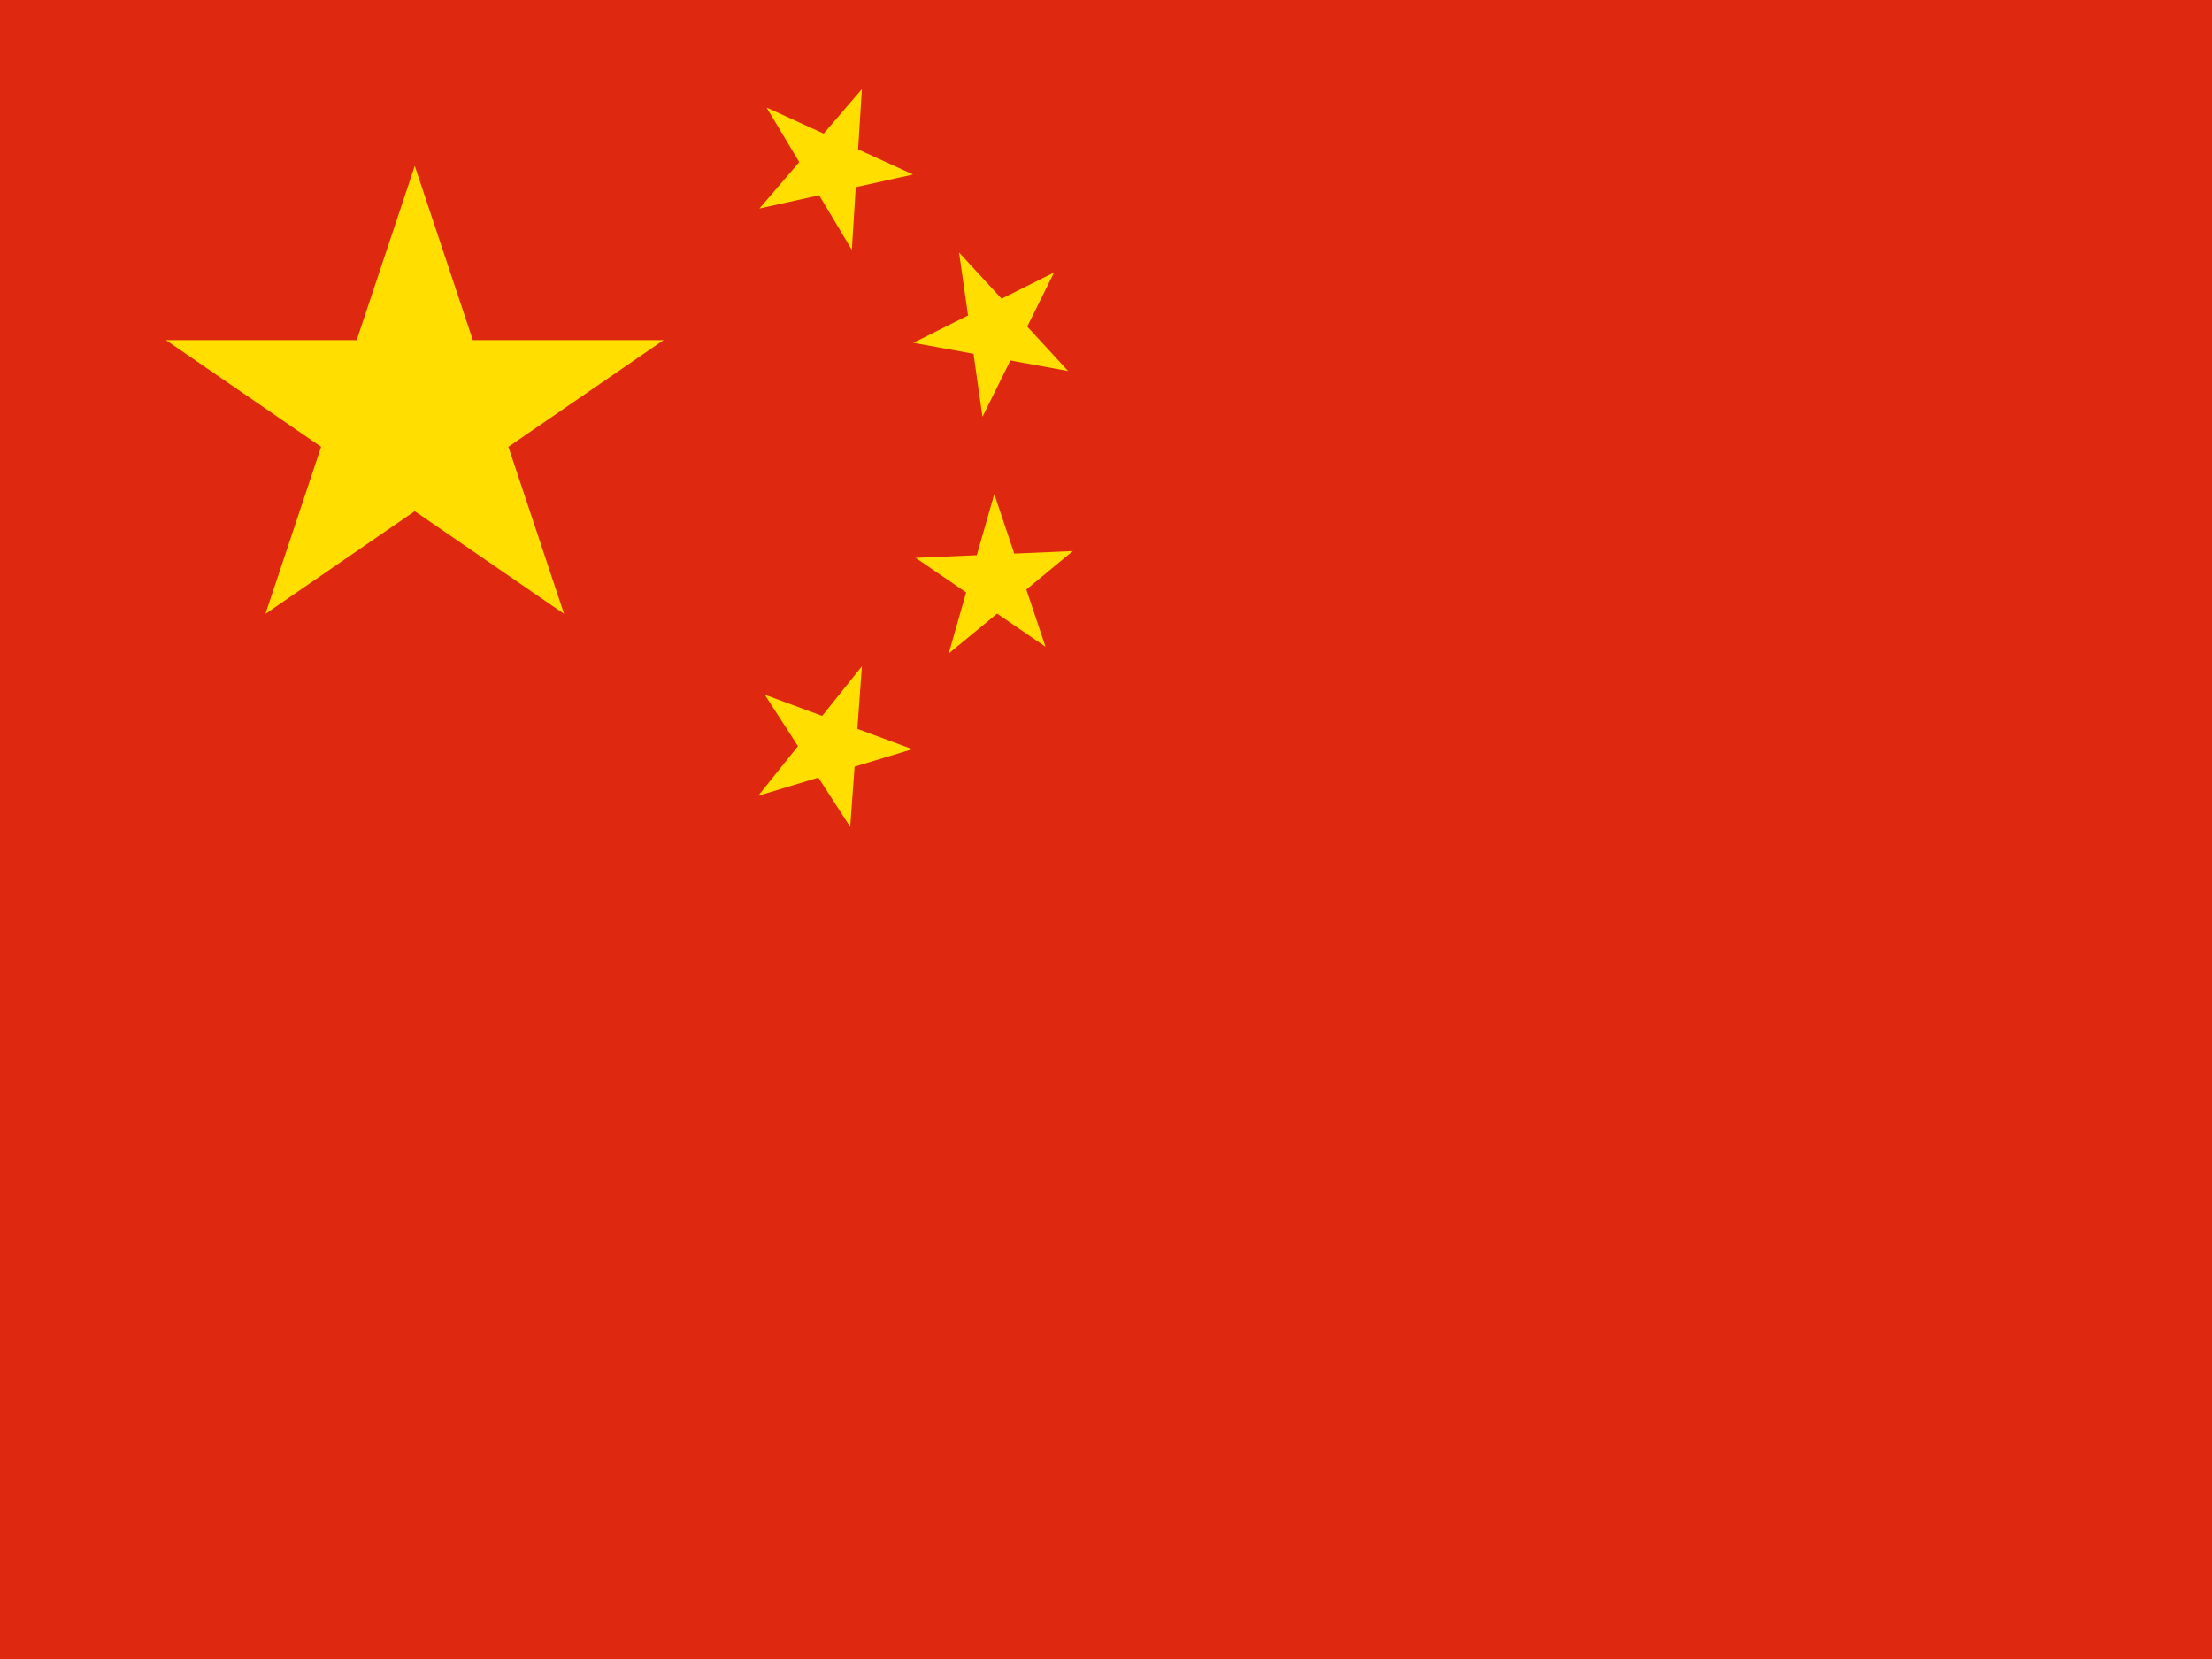
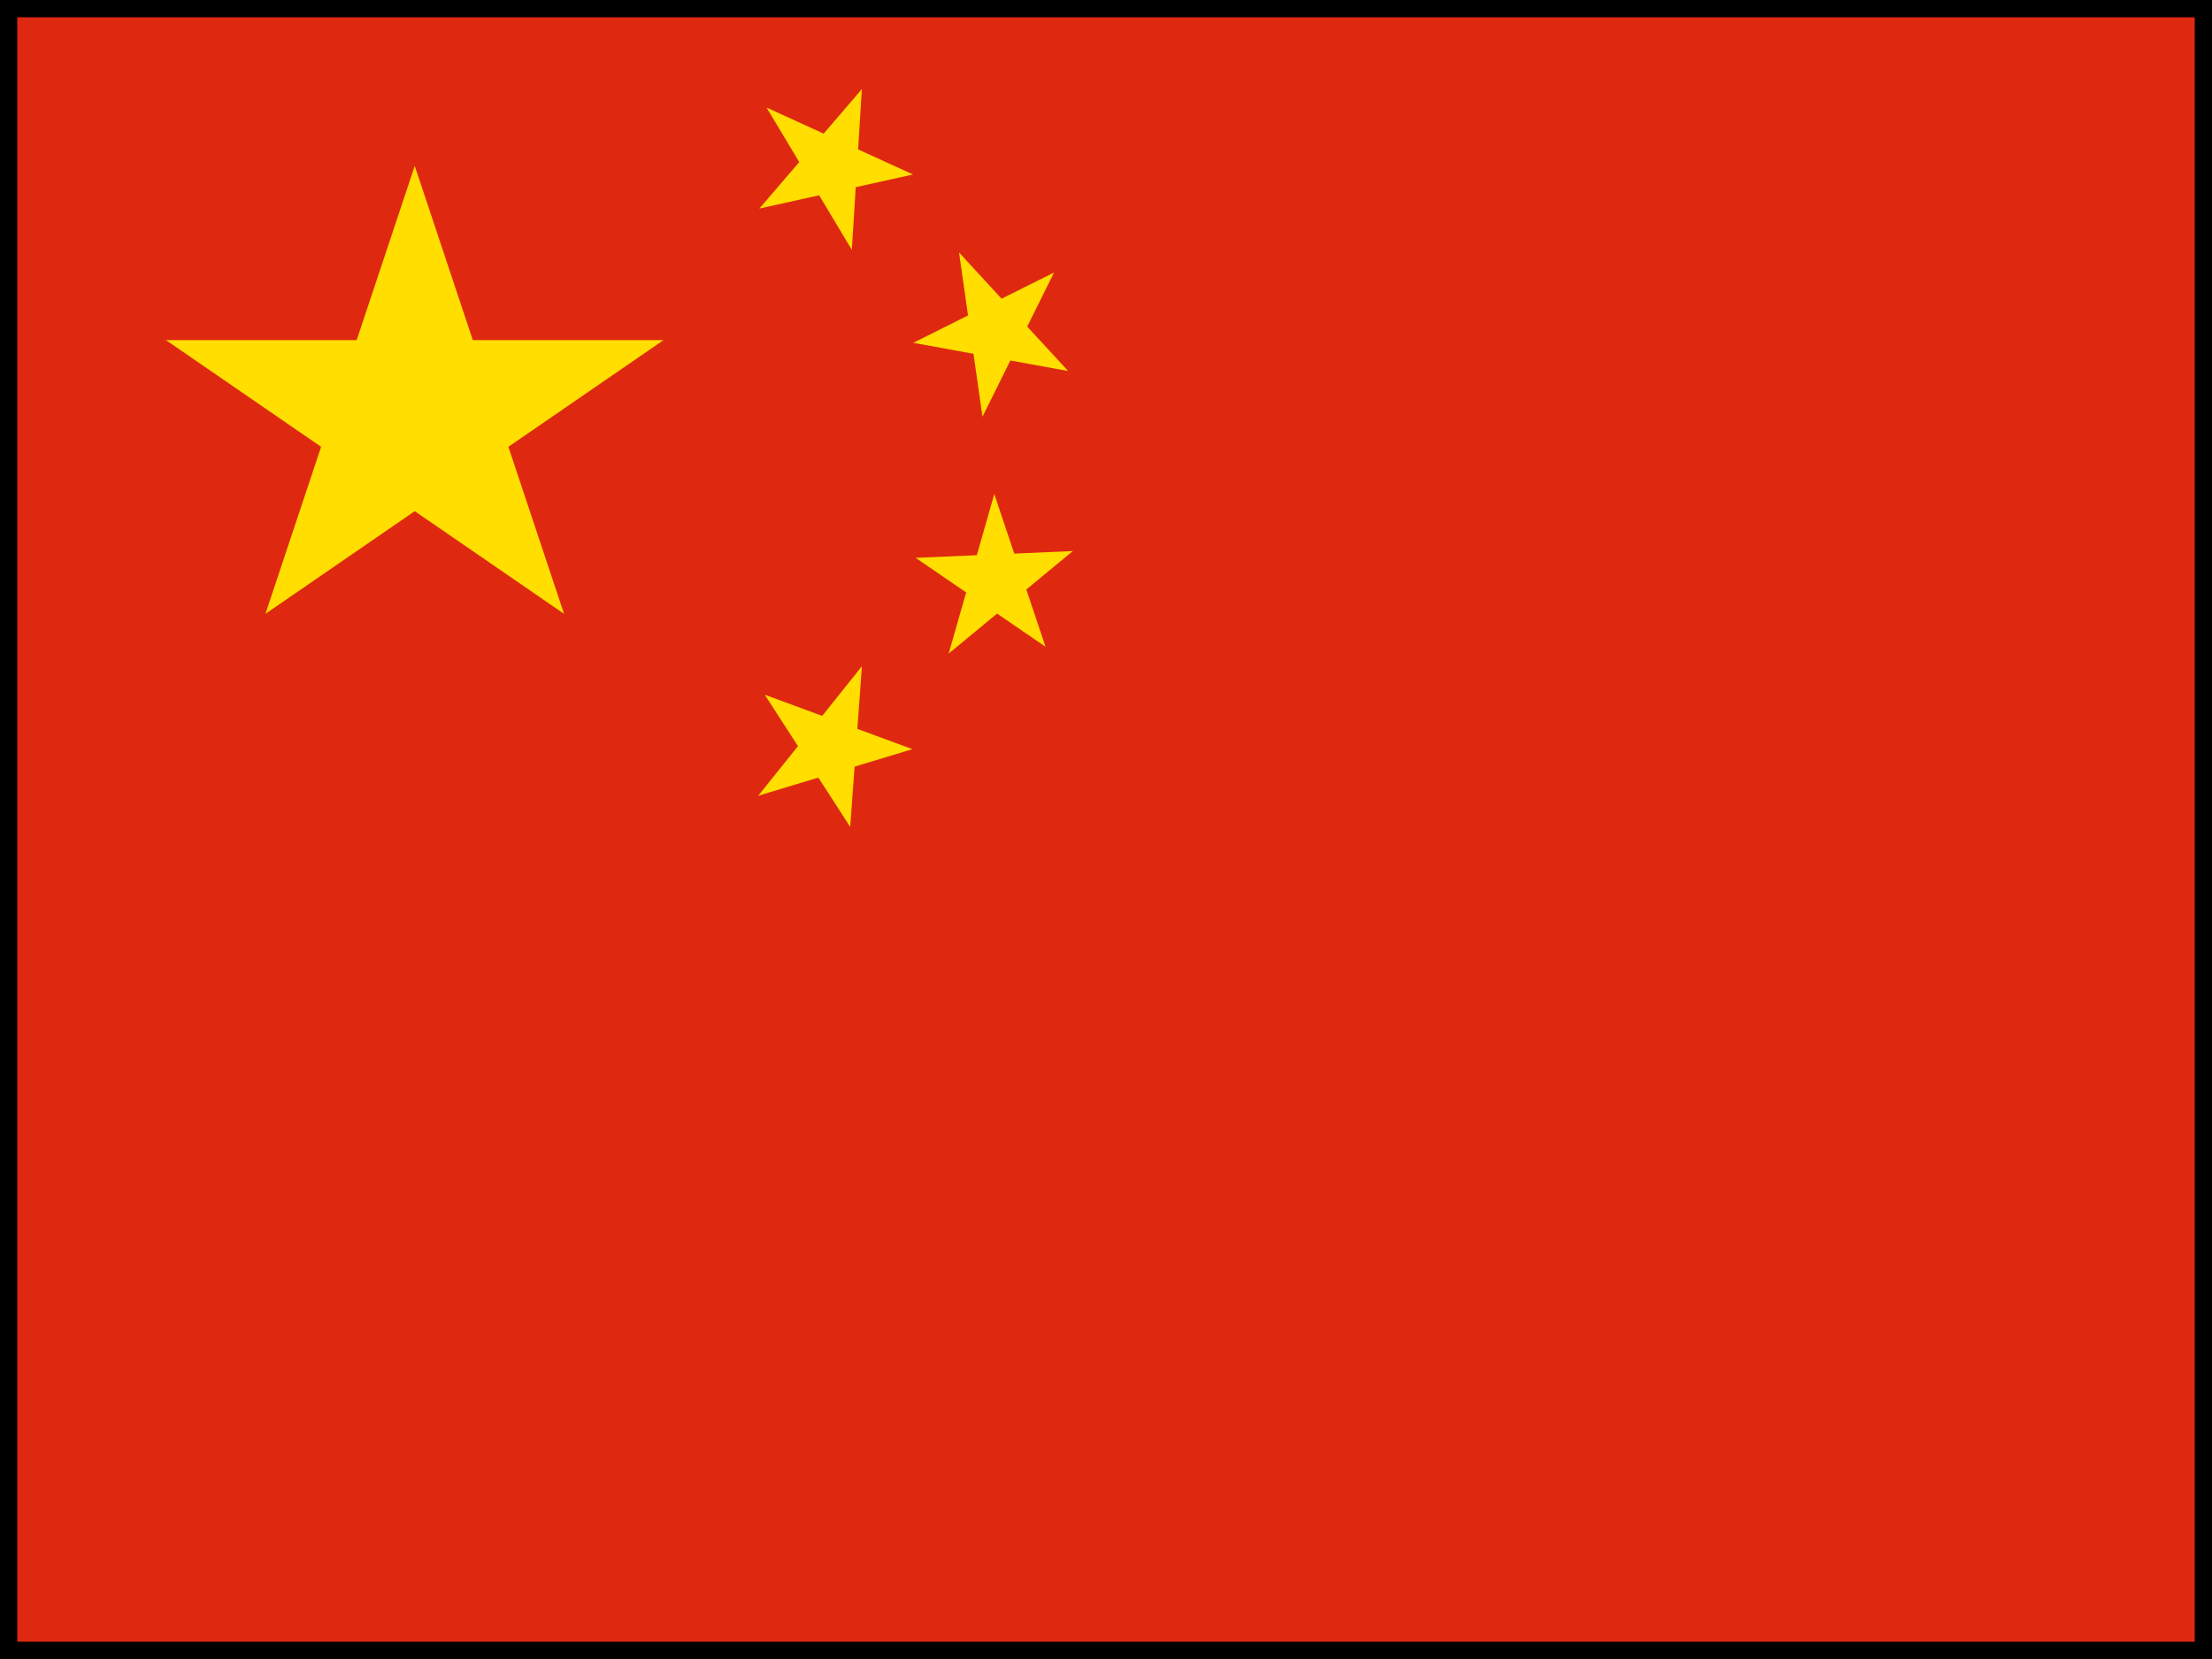
<svg xmlns="http://www.w3.org/2000/svg" xmlns:xlink="http://www.w3.org/1999/xlink" id="flag-icon-css-cn" width="640" height="480">
  <defs>
    <path id="a" fill="#ffde00" d="M-.6.8L0-1 .6.8-1-.3h2z" />
  </defs>
  <path fill="#de2910" d="M0 0h640v480H0z" />
  <use width="30" height="20" transform="matrix(71.9991 0 0 72 120 120)" xlink:href="#a" />
  <use width="30" height="20" transform="matrix(-12.33562 -20.5871 20.58684 -12.33577 240.3 48)" xlink:href="#a" />
  <use width="30" height="20" transform="matrix(-3.38573 -23.75998 23.75968 -3.38578 288 95.8)" xlink:href="#a" />
  <use width="30" height="20" transform="matrix(6.5991 -23.0749 23.0746 6.59919 288 168)" xlink:href="#a" />
  <use width="30" height="20" transform="matrix(14.9991 -18.73557 18.73533 14.99929 240 216)" xlink:href="#a" />
+   <rect stroke="black" stroke-width="10" width="640" height="480" fill-opacity="0">
+   </rect>
</svg>
